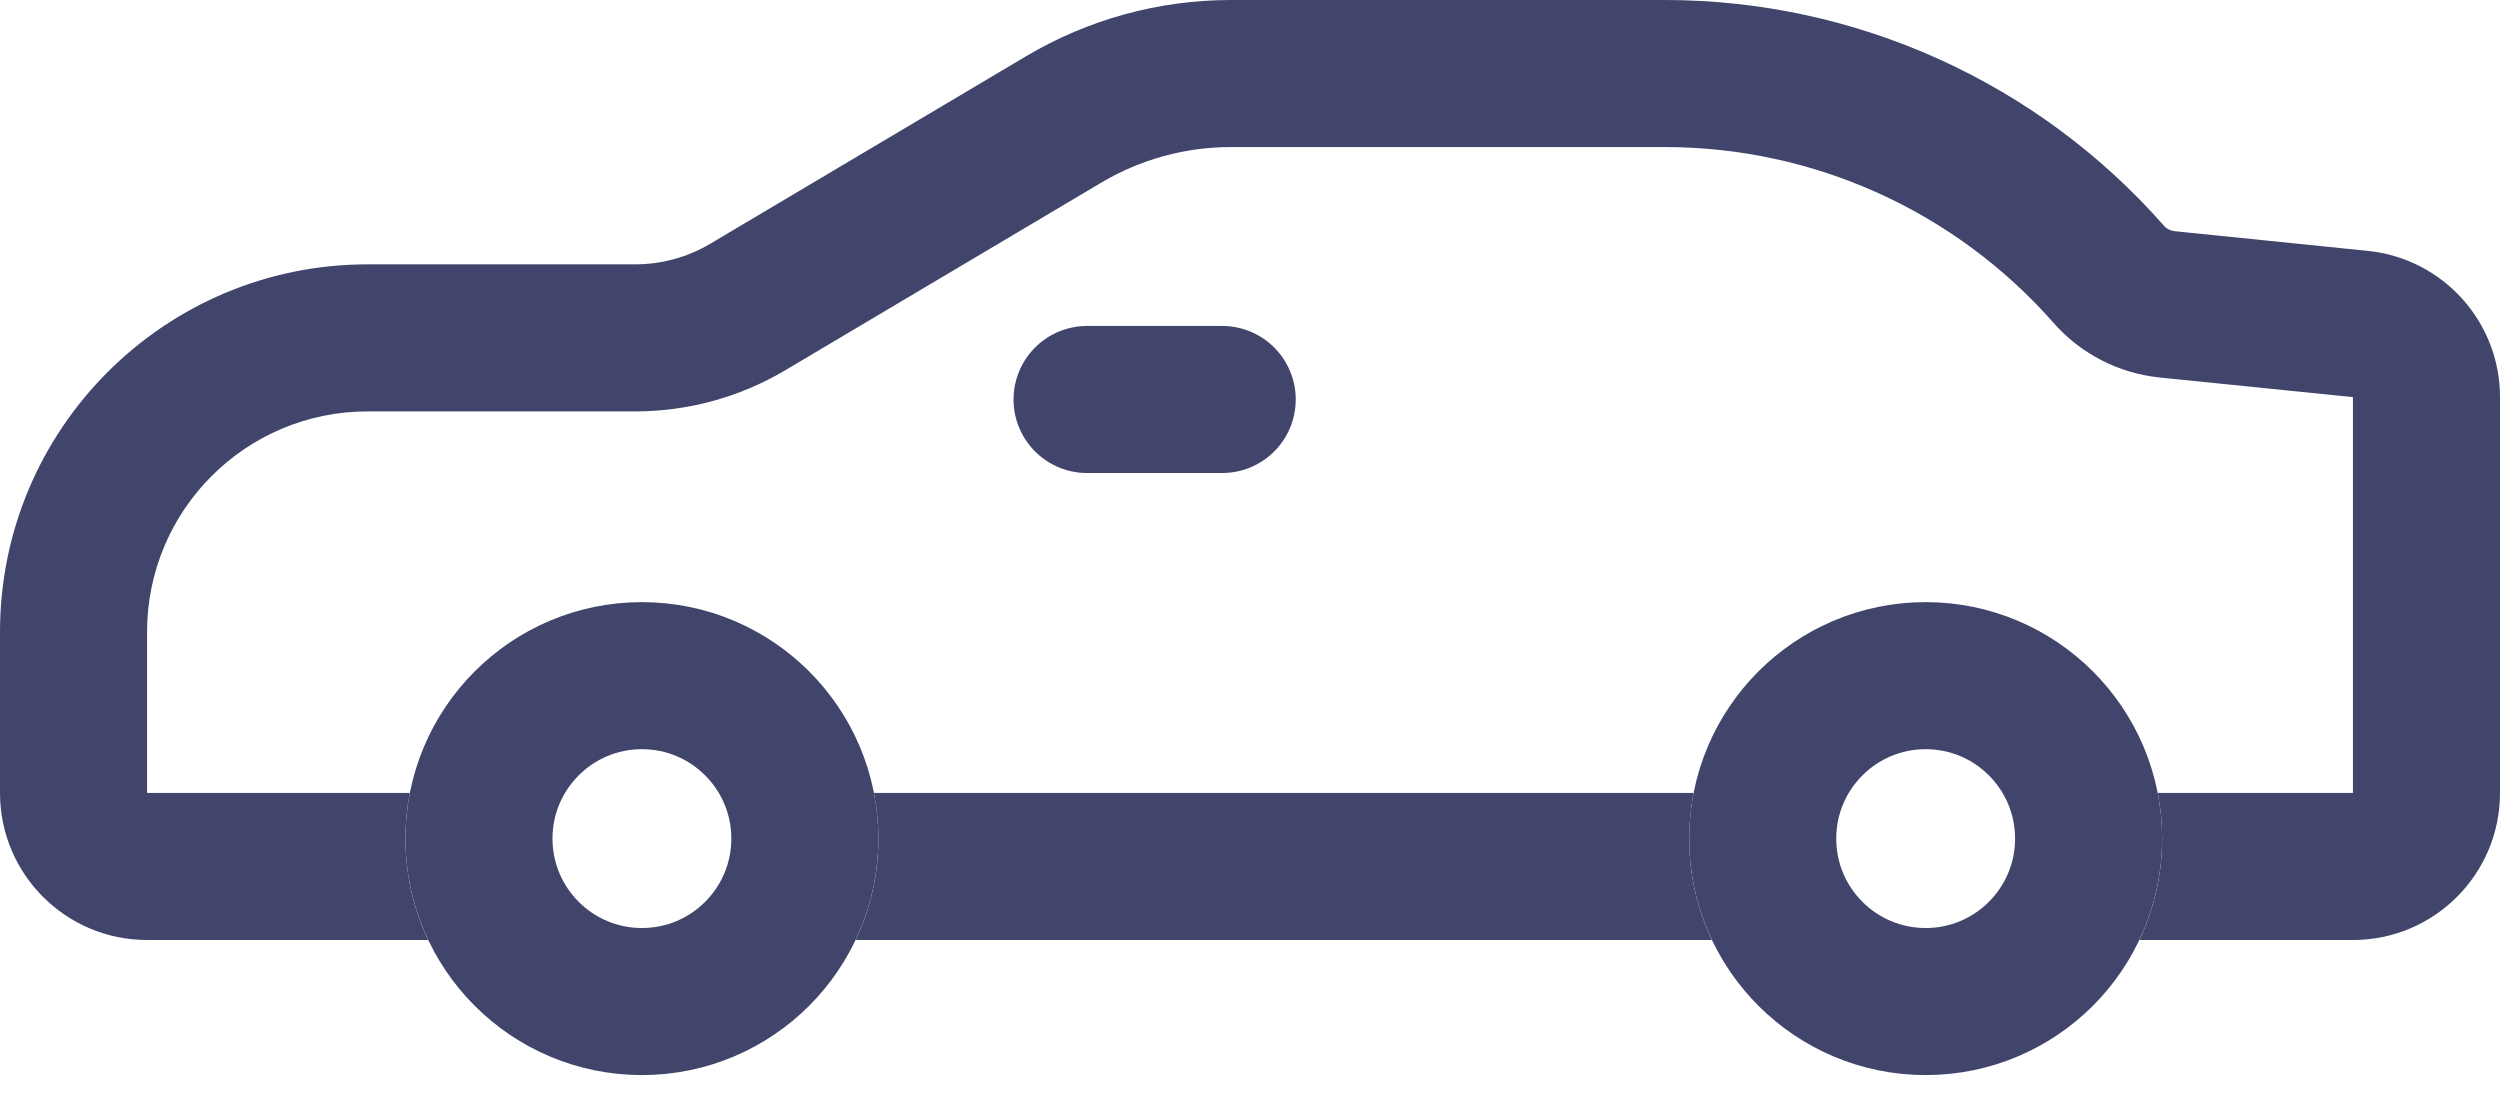
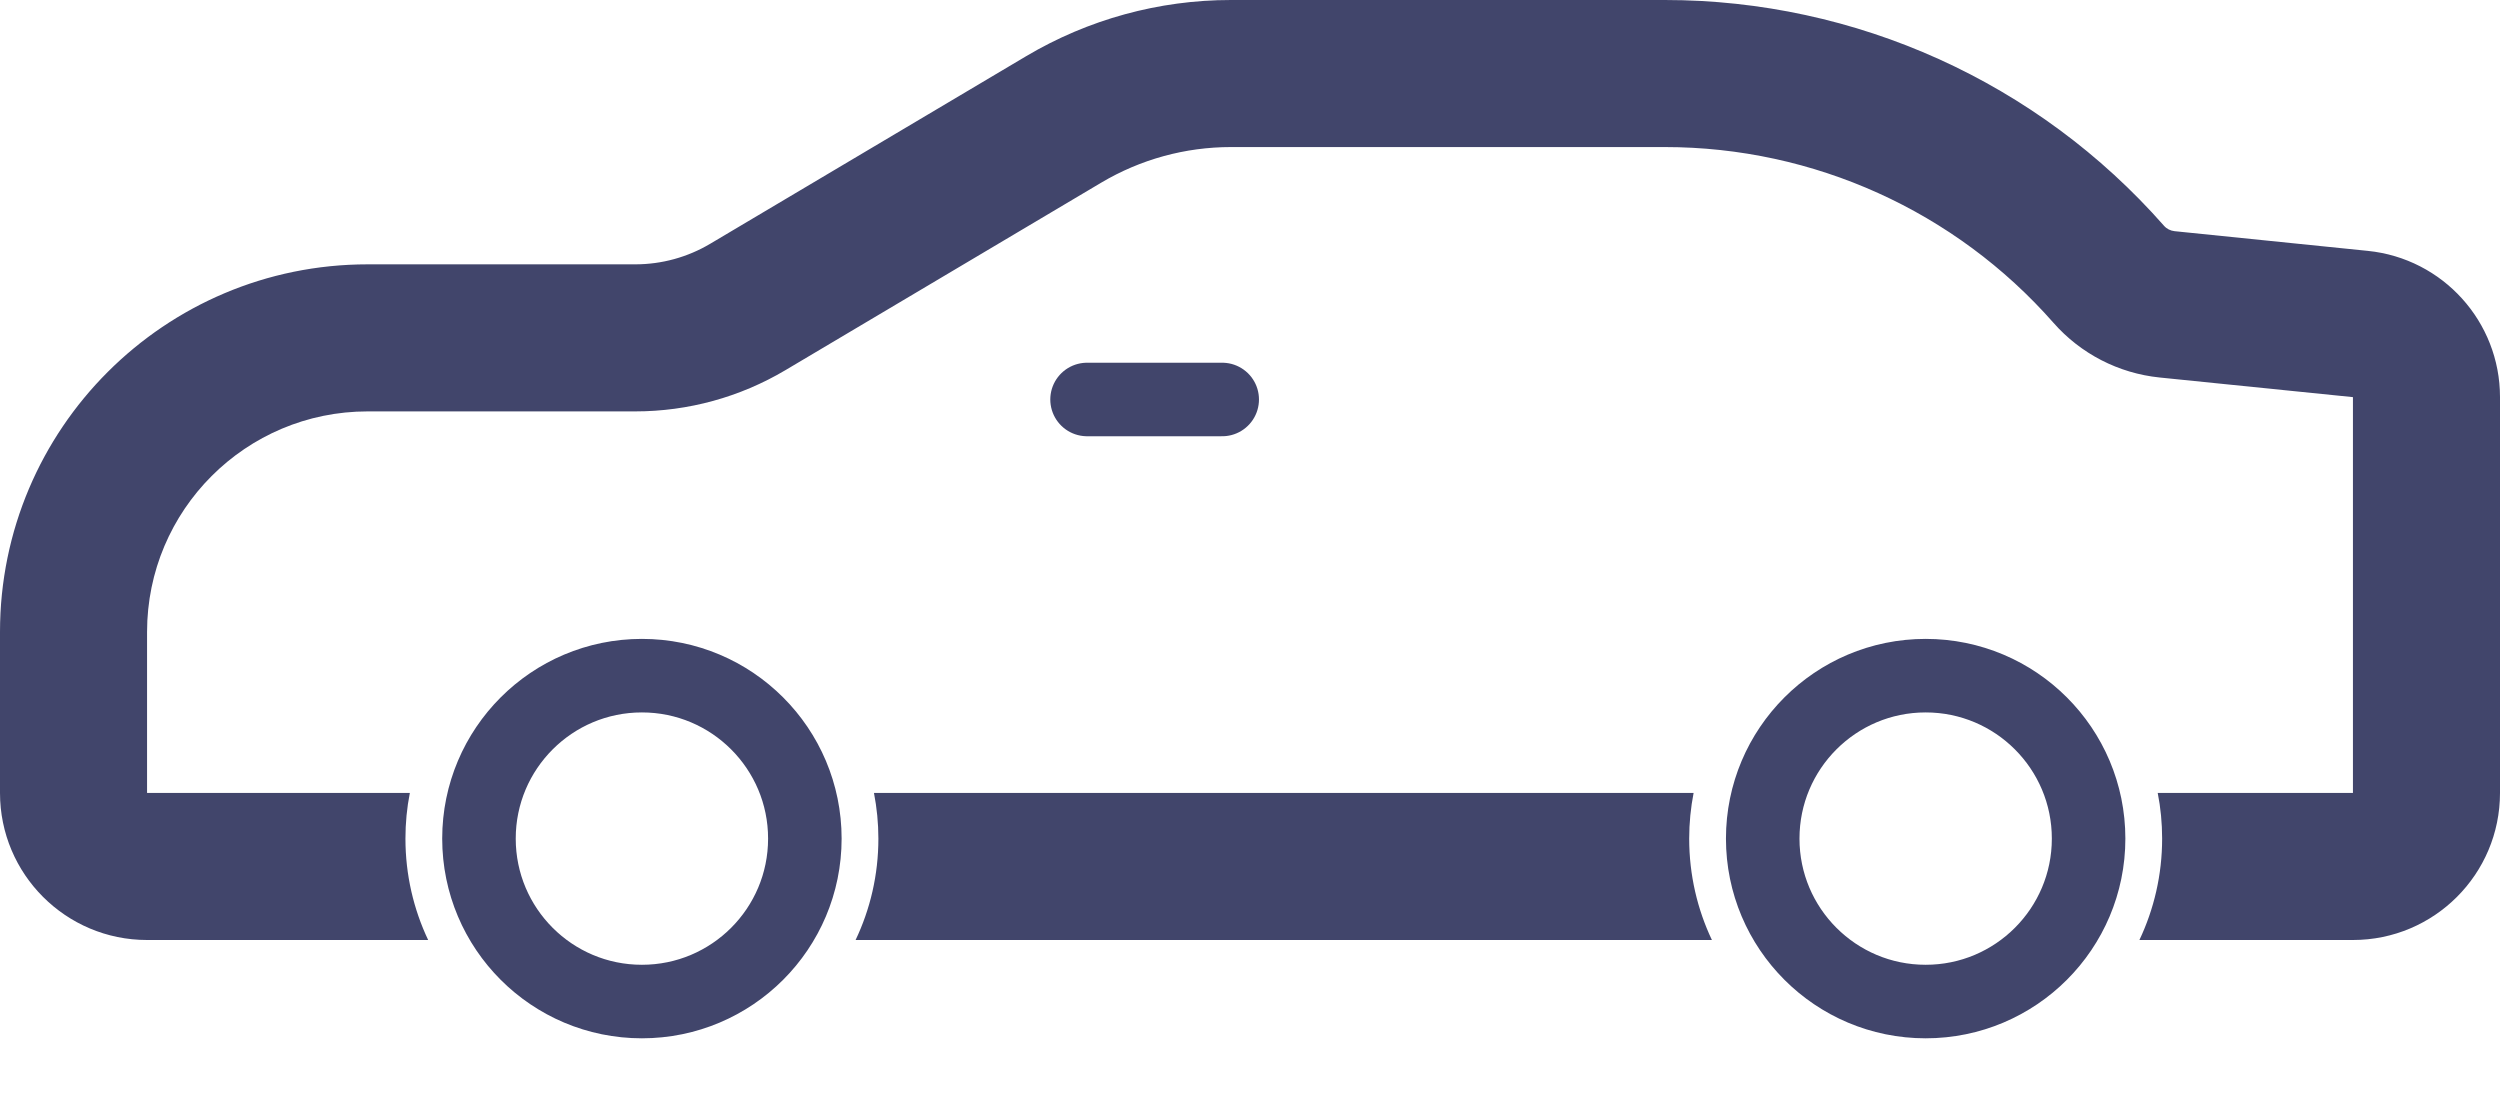
<svg xmlns="http://www.w3.org/2000/svg" width="34" height="15" viewBox="0 0 34 15" fill="none">
  <path fill-rule="evenodd" clip-rule="evenodd" d="M32 10.784V5.401L29.371 5.134C28.813 5.077 28.297 4.811 27.927 4.39C26.591 2.871 24.666 2 22.642 2H16.74C16.12 2 15.511 2.167 14.977 2.484L10.682 5.034C10.064 5.401 9.359 5.595 8.64 5.595H5C3.343 5.595 2 6.938 2 8.595L2 10.784H5.574C5.534 10.985 5.514 11.193 5.514 11.405C5.514 11.899 5.625 12.366 5.823 12.784H2C0.895 12.784 0 11.888 0 10.784V8.595C0 5.833 2.239 3.595 5 3.595H8.64C9 3.595 9.352 3.498 9.661 3.314L13.956 0.764C14.799 0.264 15.76 0 16.74 0H22.642C25.241 0 27.713 1.118 29.429 3.069C29.466 3.112 29.518 3.138 29.574 3.144L32.203 3.412C33.223 3.516 34 4.375 34 5.401V10.784C34 11.888 33.105 12.784 32 12.784H29.096C29.294 12.366 29.405 11.899 29.405 11.405C29.405 11.193 29.385 10.985 29.345 10.784H32ZM23.033 10.784L11.886 10.784C11.925 10.985 11.946 11.193 11.946 11.405C11.946 11.899 11.835 12.366 11.636 12.784H23.282C23.084 12.366 22.973 11.899 22.973 11.405C22.973 11.193 22.994 10.985 23.033 10.784Z" fill="#41456B" />
-   <path d="M14.784 5.433H16.622" stroke="#41456B" stroke-width="2" stroke-linecap="round" stroke-linejoin="round" />
-   <circle cx="8.73" cy="11.405" r="2.216" stroke="#41456B" stroke-width="2" />
-   <circle cx="26.189" cy="11.405" r="2.216" stroke="#41456B" stroke-width="2" />
+   <path d="M14.784 5.433H16.622" stroke="#41456B" strokeWidth="2" stroke-linecap="round" strokeLinejoin="round" />
+   <circle cx="8.73" cy="11.405" r="2.216" stroke="#41456B" strokeWidth="2" />
+   <circle cx="26.189" cy="11.405" r="2.216" stroke="#41456B" strokeWidth="2" />
</svg>
